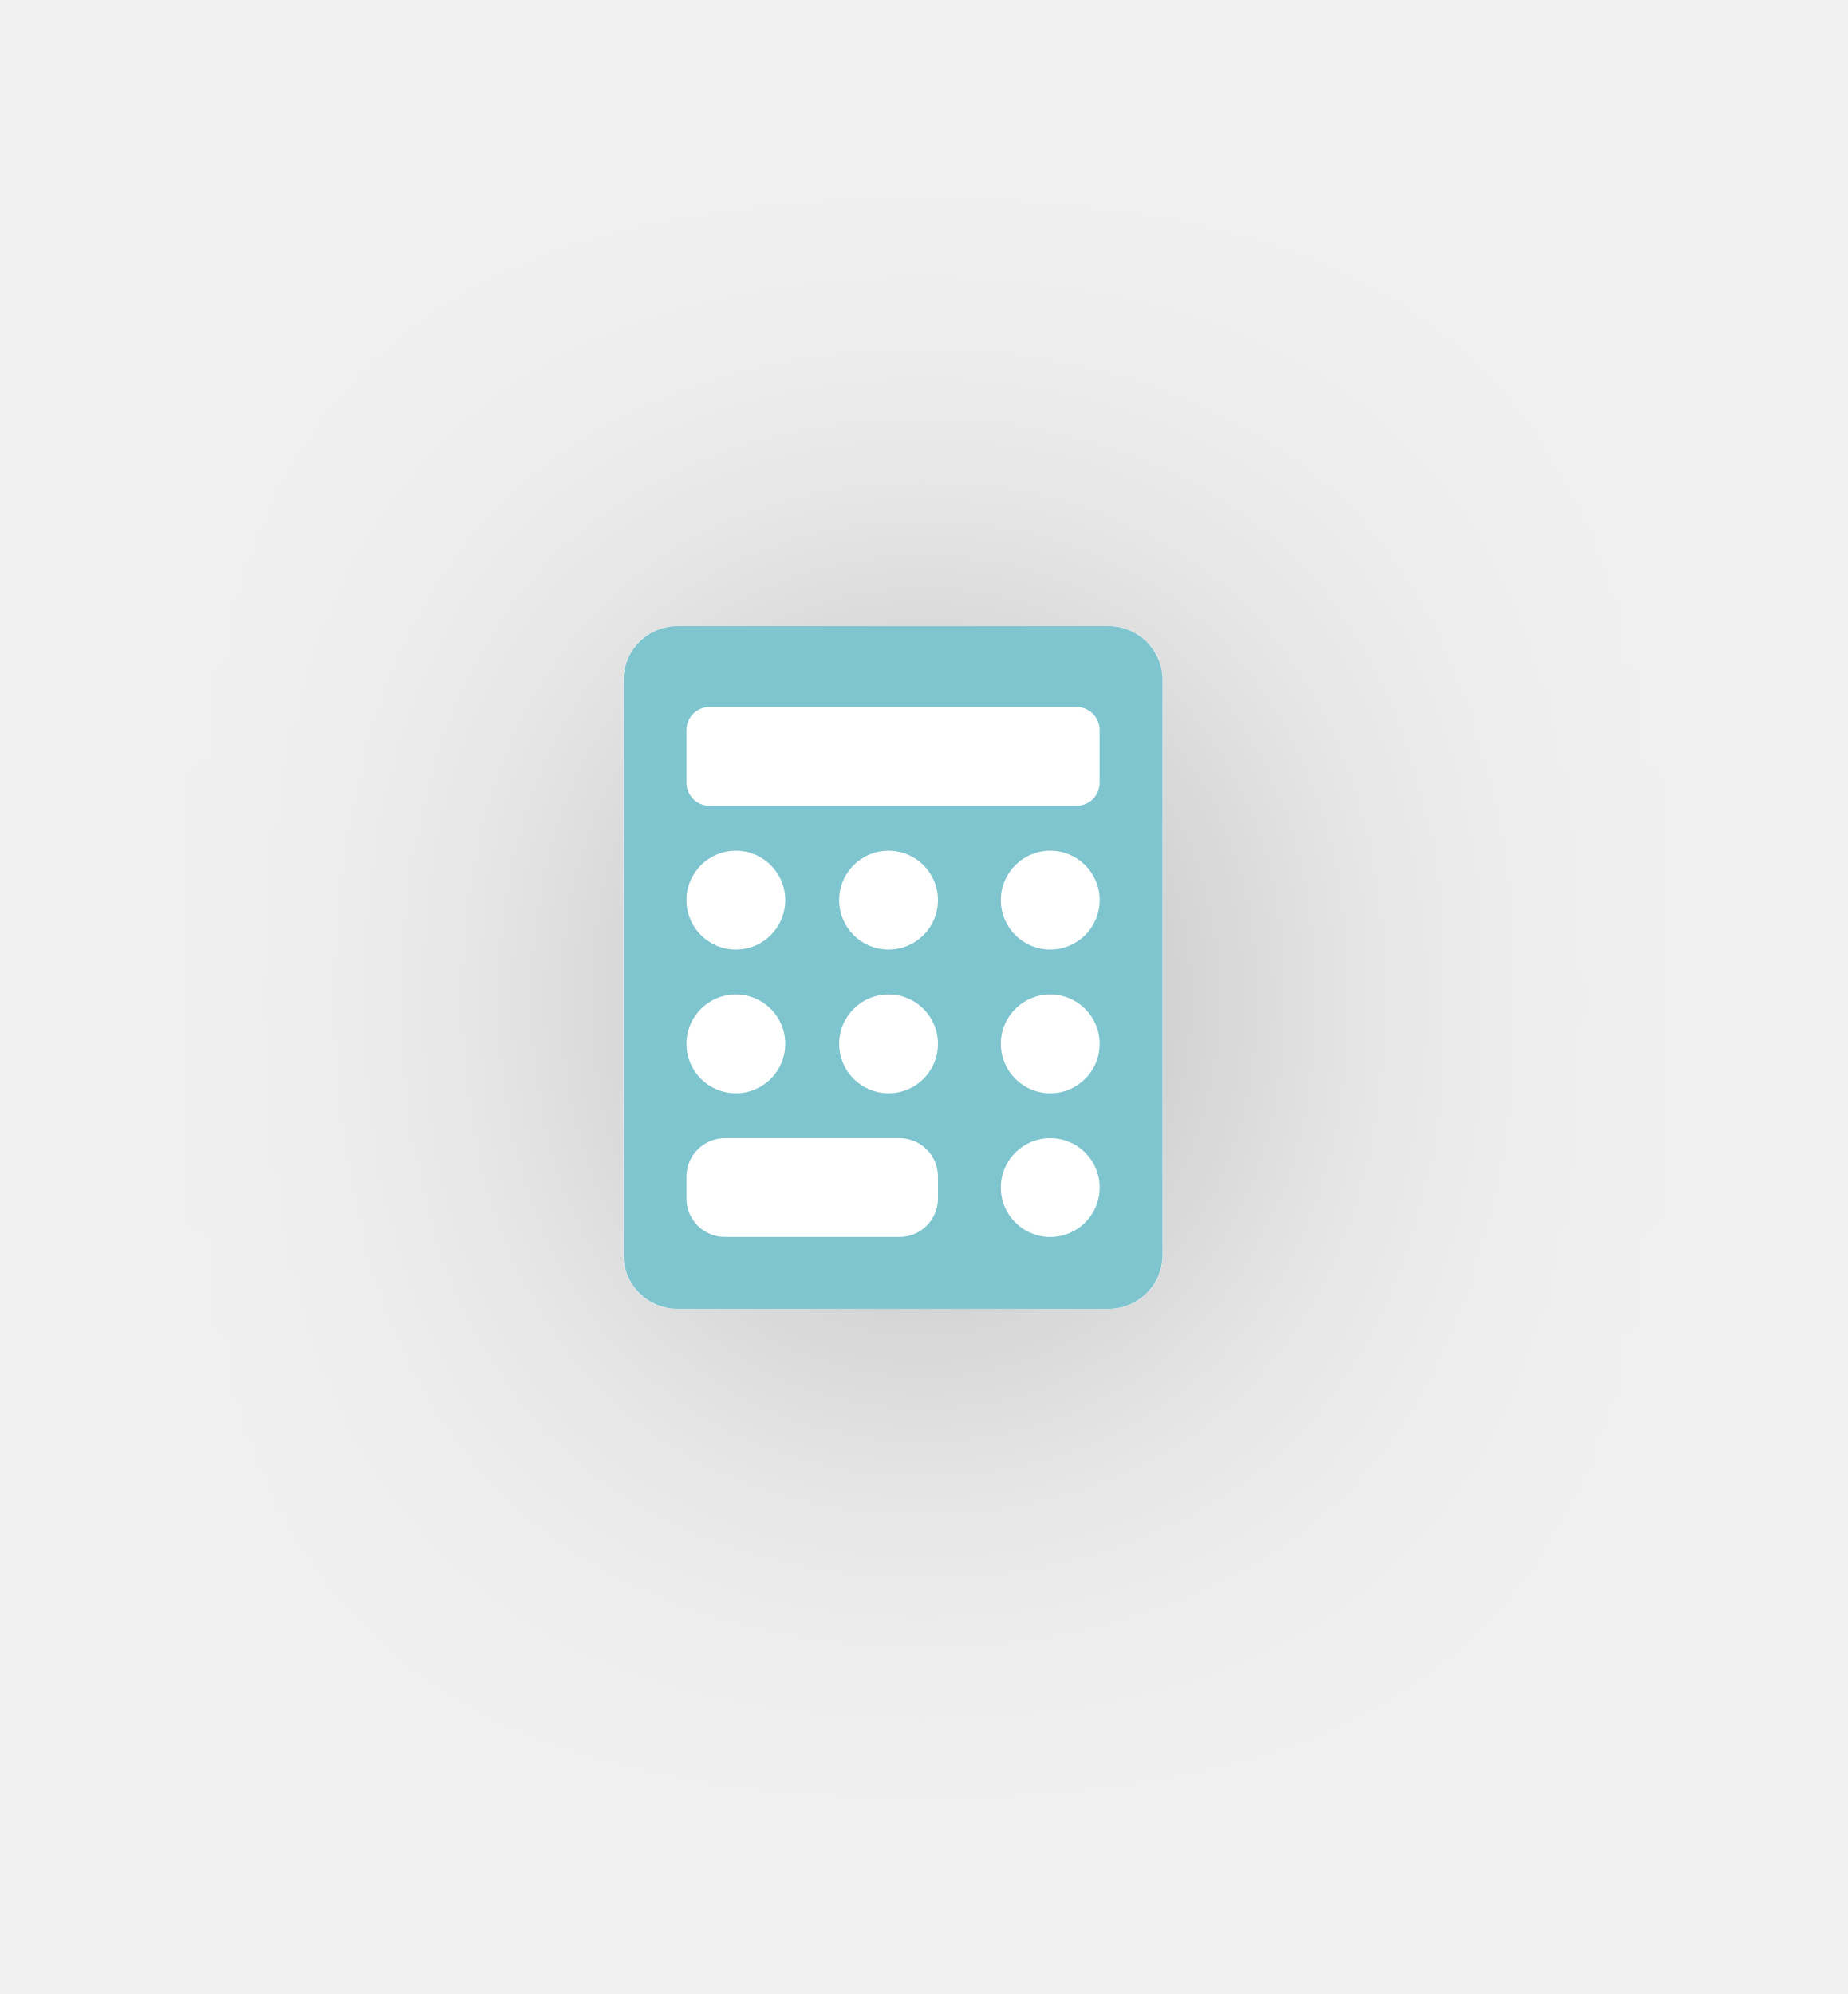
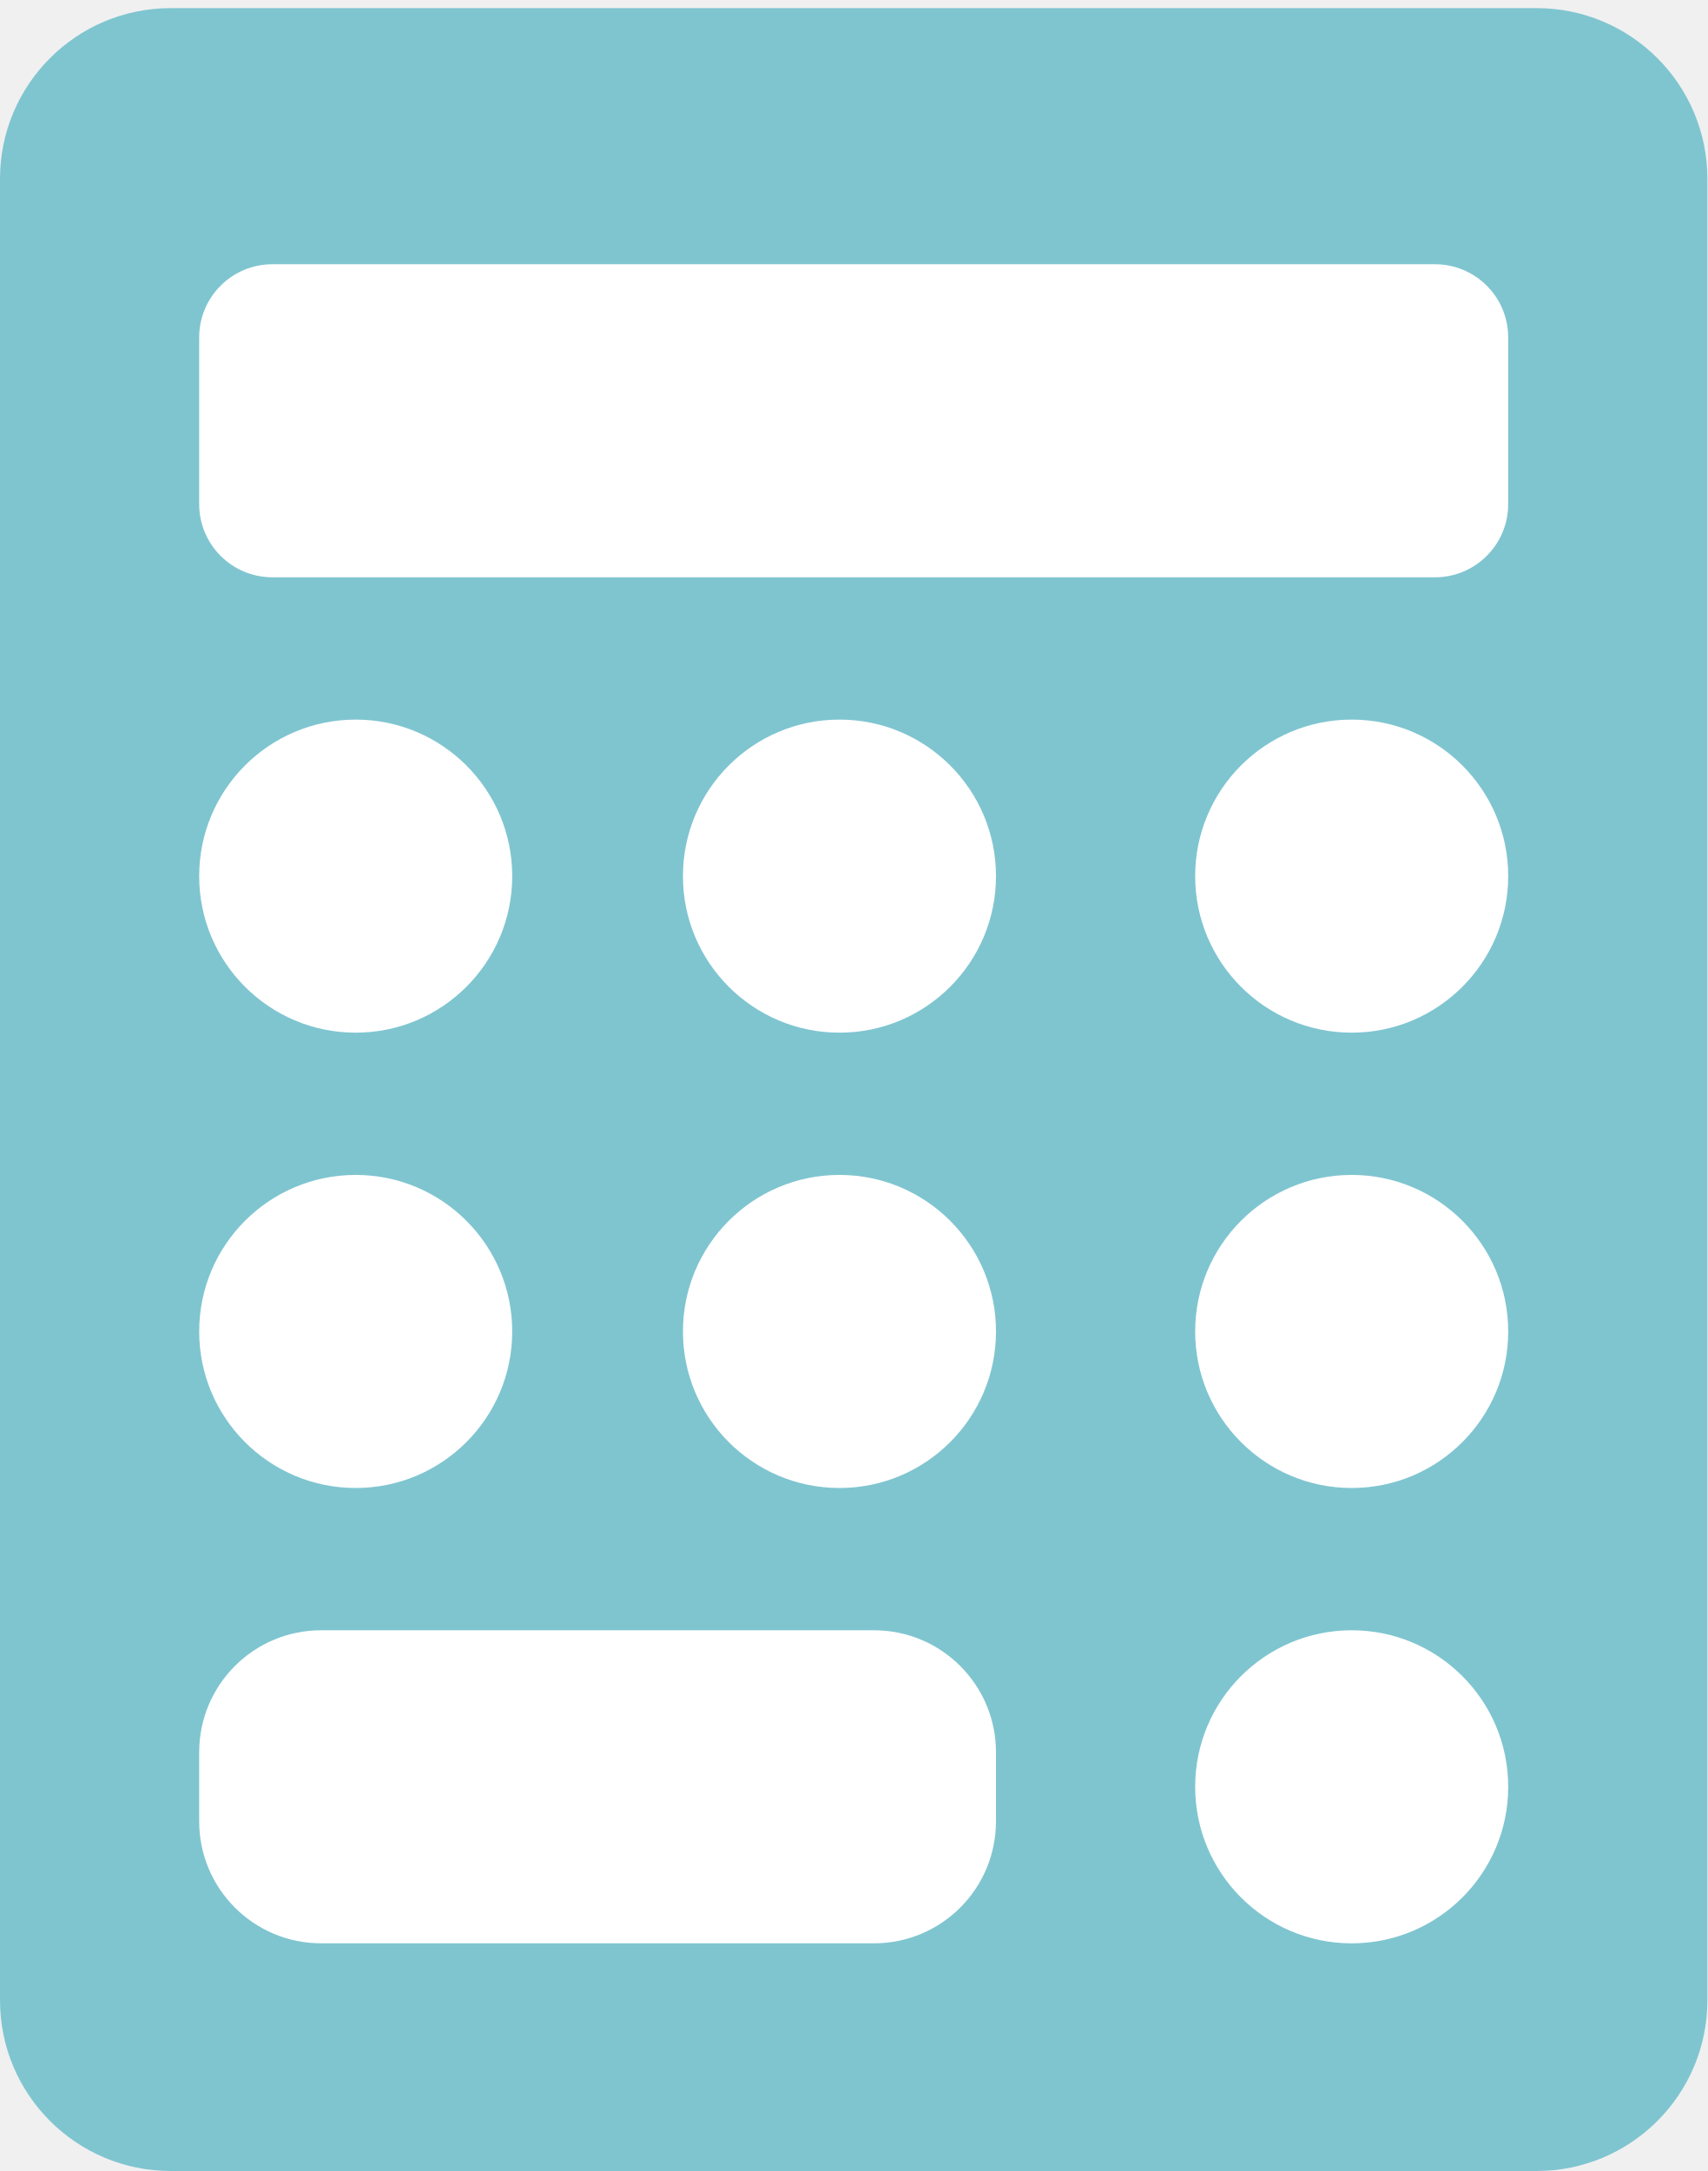
- <svg xmlns="http://www.w3.org/2000/svg" width="240" height="259" viewBox="0 0 240 259" fill="none">
-   <g filter="url(#filter0_d_173_69)">
-     <rect x="81" y="81.333" width="70" height="88.667" rx="7" fill="#34A9BB" fill-opacity="0.6" />
-     <rect x="89.166" y="91.833" width="53.667" height="12.833" rx="3" fill="white" />
-     <circle cx="95.583" cy="116.917" r="6.417" fill="white" />
-     <circle cx="115.417" cy="116.917" r="6.417" fill="white" />
-     <circle cx="136.417" cy="116.917" r="6.417" fill="white" />
-     <circle cx="115.417" cy="135.583" r="6.417" fill="white" />
-     <circle cx="95.583" cy="135.583" r="6.417" fill="white" />
-     <circle cx="136.417" cy="135.583" r="6.417" fill="white" />
-     <circle cx="136.417" cy="154.25" r="6.417" fill="white" />
-     <rect x="89.166" y="147.833" width="32.667" height="12.833" rx="5" fill="white" />
-   </g>
-   <defs>
-     <filter id="filter0_d_173_69" x="0" y="0.333" width="240" height="258.667" filterUnits="userSpaceOnUse" color-interpolation-filters="sRGB">
-       <feFlood flood-opacity="0" result="BackgroundImageFix" />
-       <feColorMatrix in="SourceAlpha" type="matrix" values="0 0 0 0 0 0 0 0 0 0 0 0 0 0 0 0 0 0 127 0" result="hardAlpha" />
-       <feOffset dx="4" dy="4" />
-       <feGaussianBlur stdDeviation="42.5" />
-       <feComposite in2="hardAlpha" operator="out" />
-       <feColorMatrix type="matrix" values="0 0 0 0 0 0 0 0 0 0 0 0 0 0 0 0 0 0 0.25 0" />
-       <feBlend mode="normal" in2="BackgroundImageFix" result="effect1_dropShadow_173_69" />
-       <feBlend mode="normal" in="SourceGraphic" in2="effect1_dropShadow_173_69" result="shape" />
-     </filter>
-   </defs>
+ <svg xmlns="http://www.w3.org/2000/svg" width="70" height="89" viewBox="0 0 70 89" fill="none">
+   <rect y="0.333" width="70" height="88.667" rx="7" fill="#34A9BB" fill-opacity="0.6" />
+   <rect x="8.166" y="10.833" width="53.667" height="12.833" rx="3" fill="white" />
+   <circle cx="14.583" cy="35.917" r="6.417" fill="white" />
+   <circle cx="34.417" cy="35.917" r="6.417" fill="white" />
+   <circle cx="55.417" cy="35.917" r="6.417" fill="white" />
+   <circle cx="34.417" cy="54.583" r="6.417" fill="white" />
+   <circle cx="14.583" cy="54.583" r="6.417" fill="white" />
+   <circle cx="55.417" cy="54.583" r="6.417" fill="white" />
+   <circle cx="55.417" cy="73.25" r="6.417" fill="white" />
+   <rect x="8.166" y="66.833" width="32.667" height="12.833" rx="5" fill="white" />
</svg>
